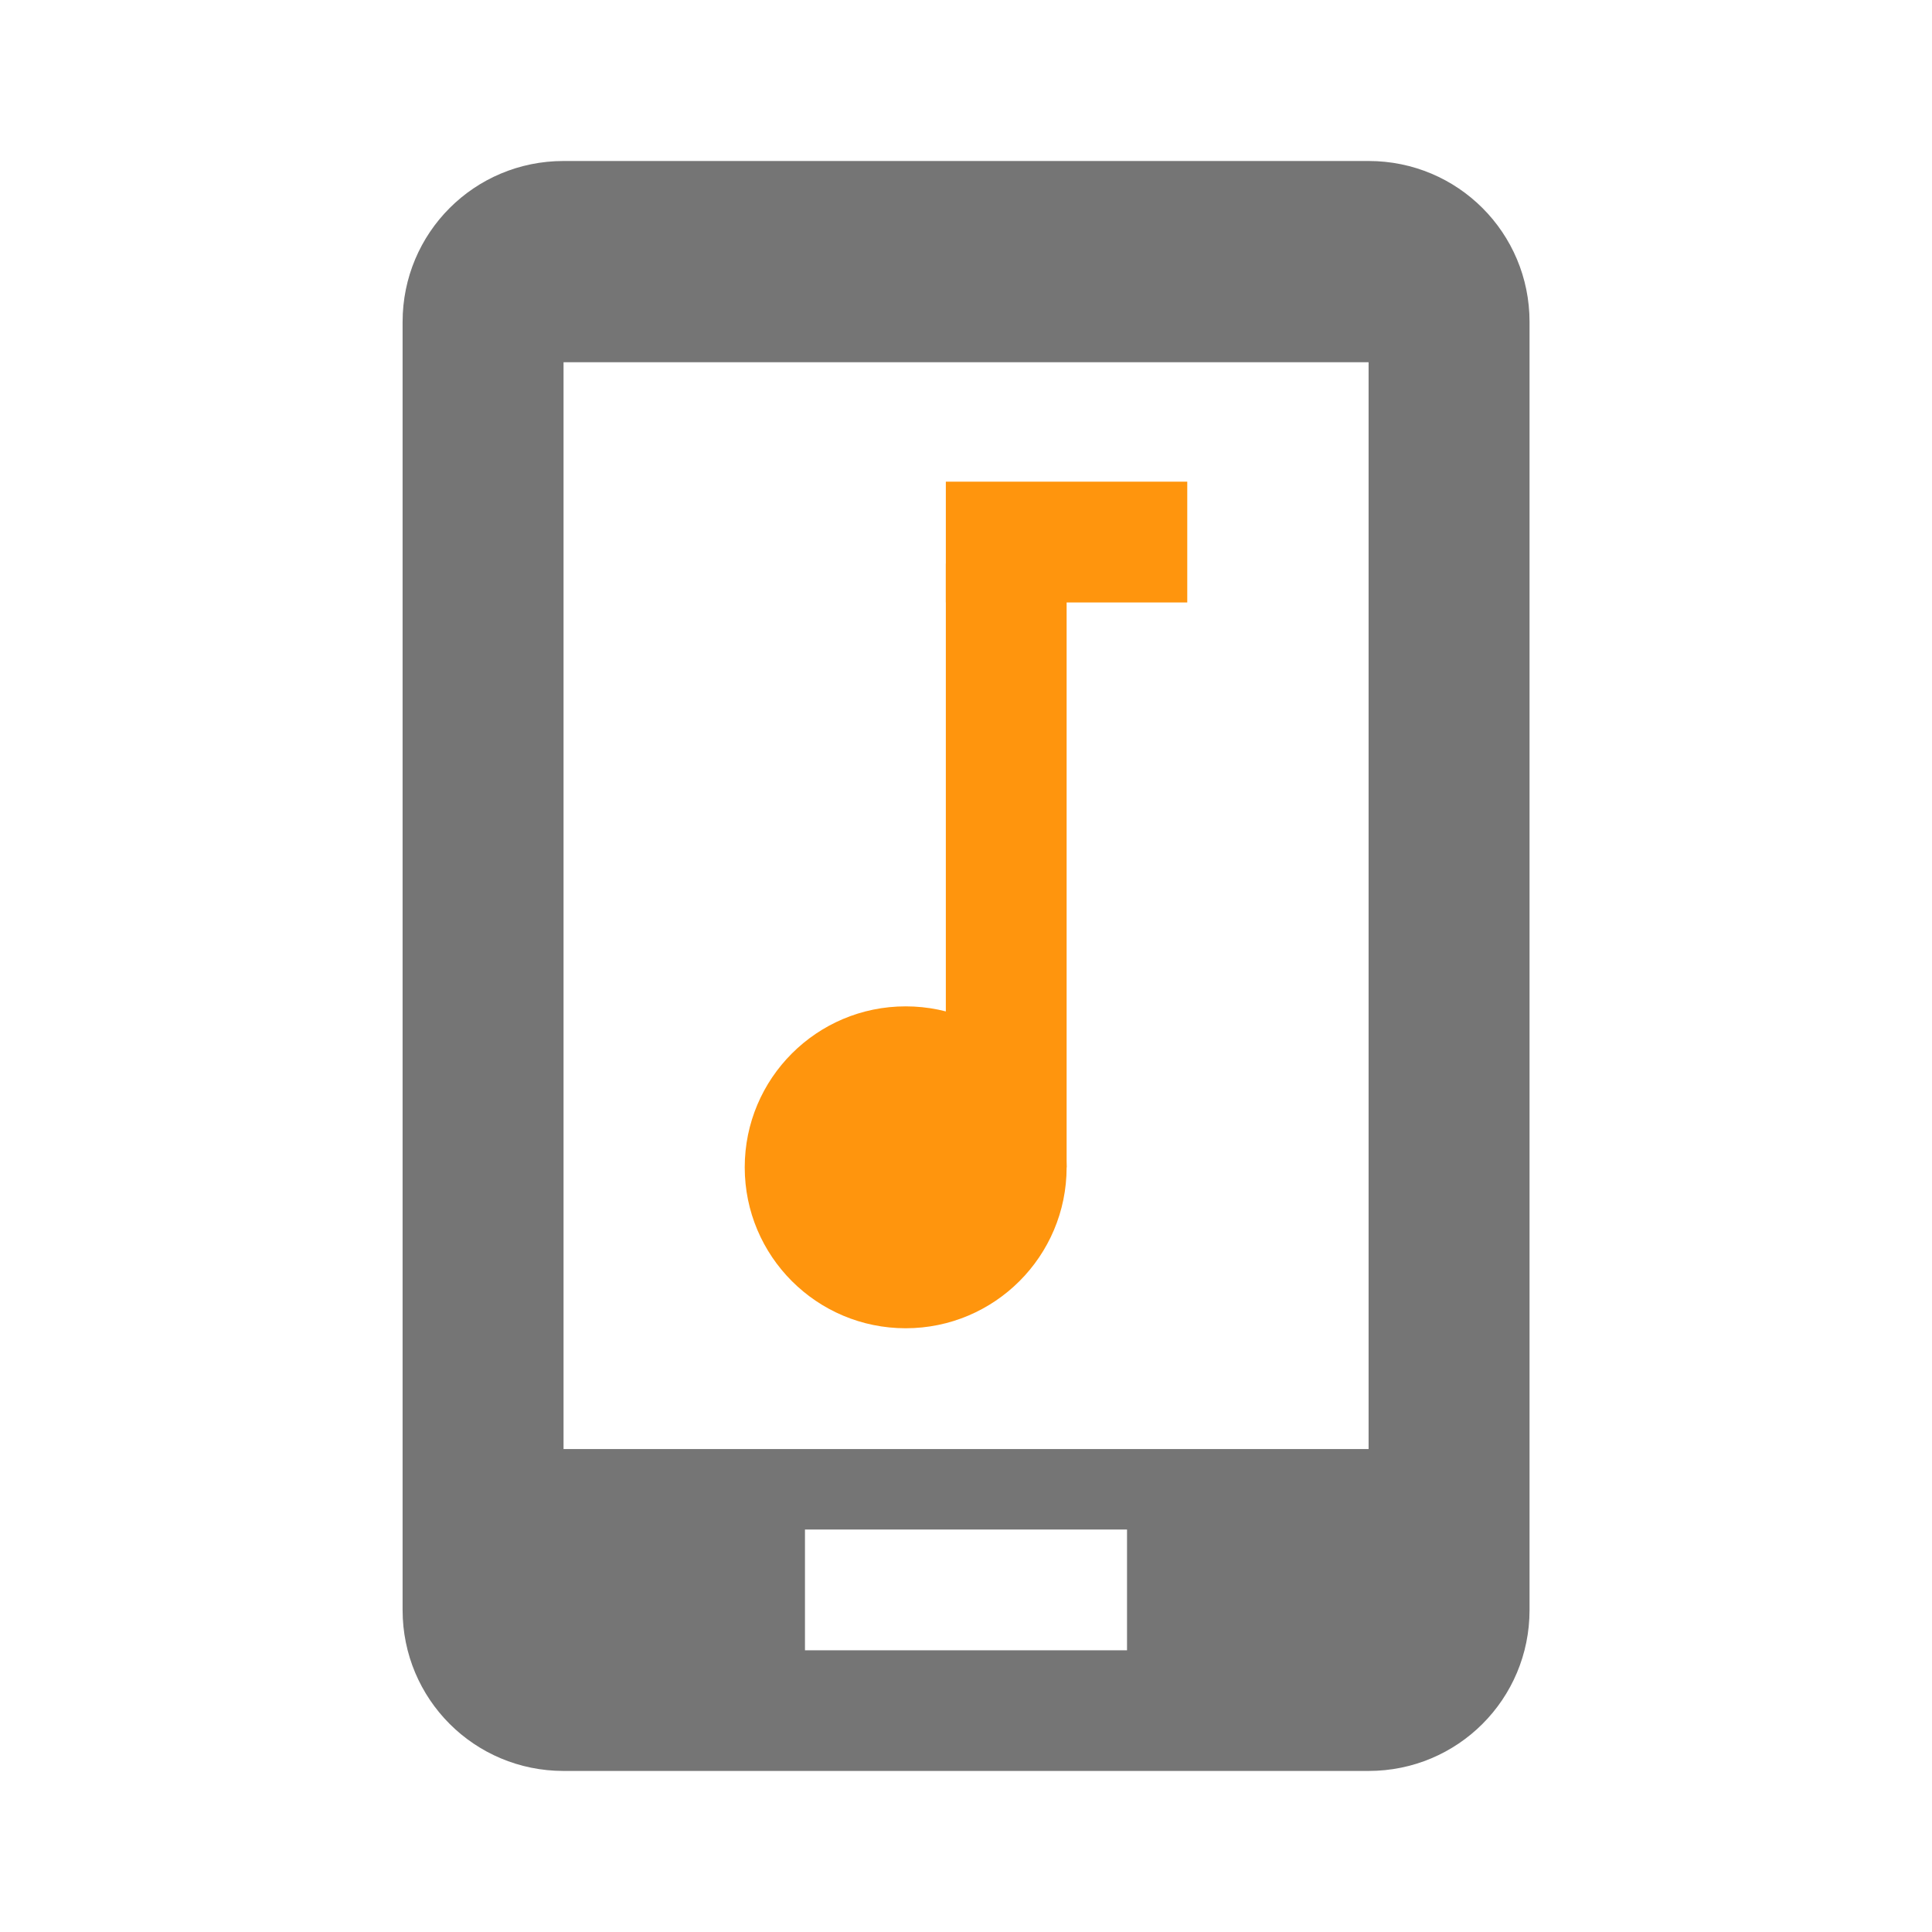
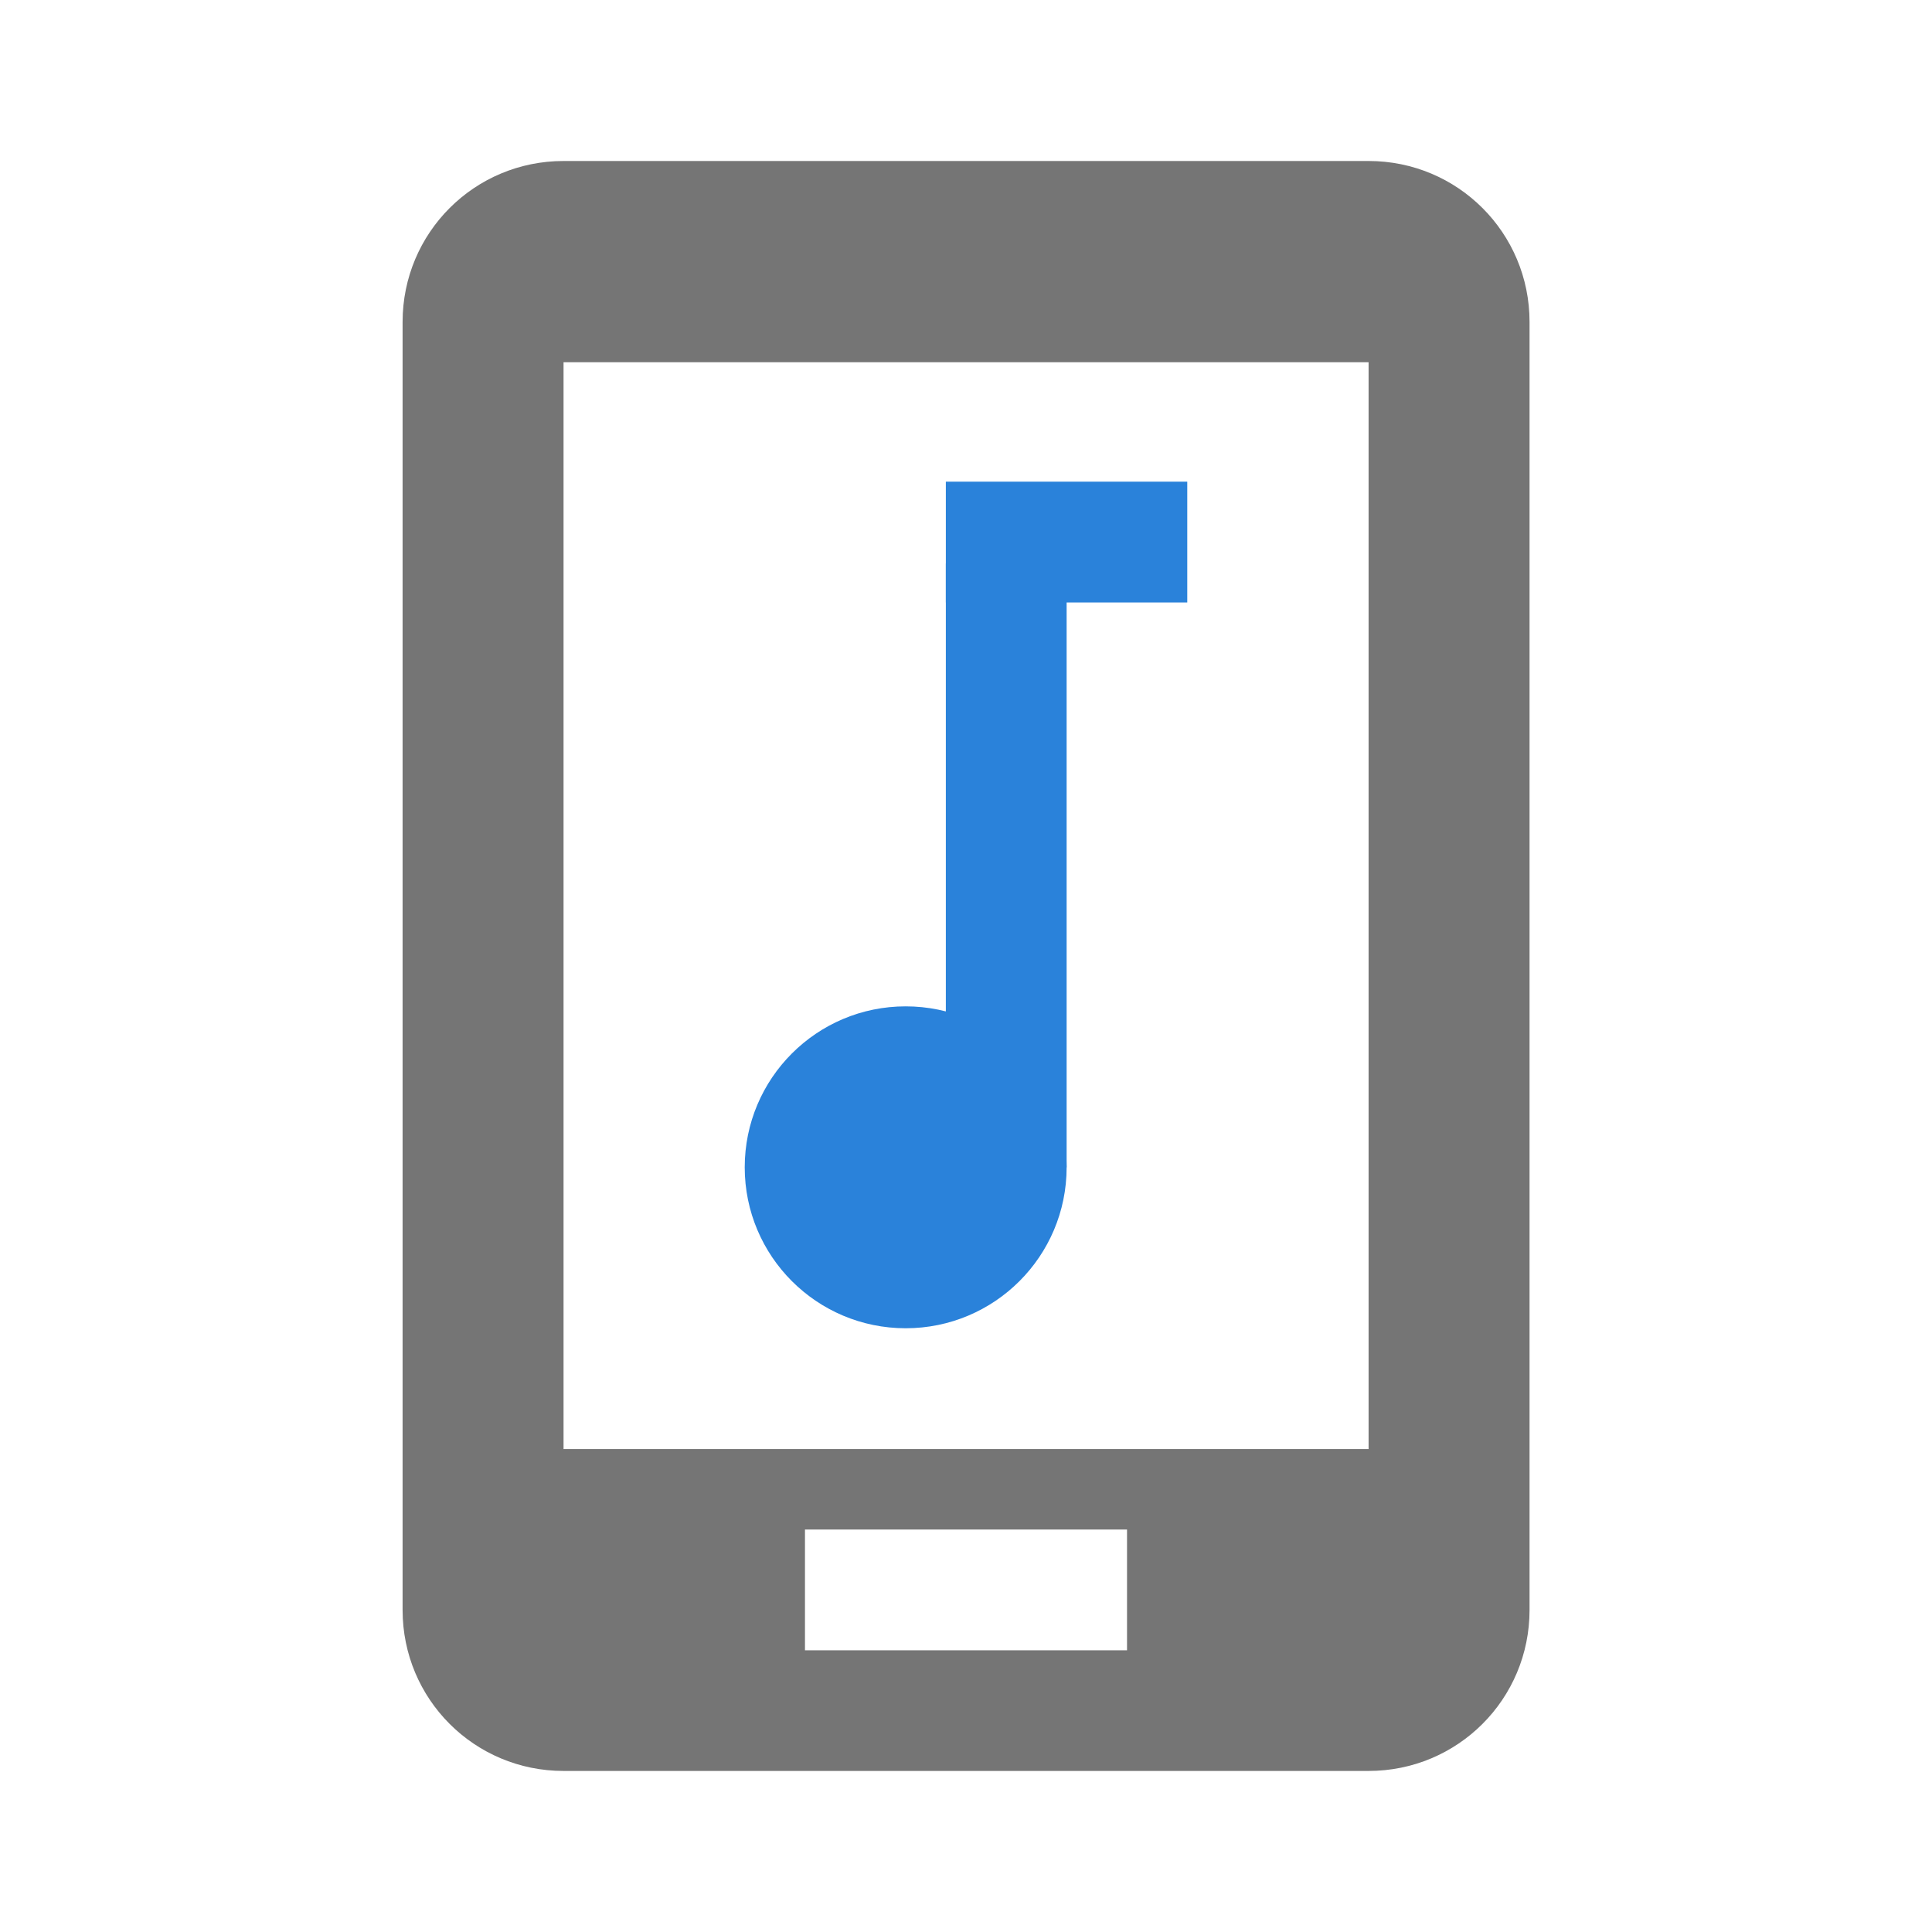
<svg xmlns="http://www.w3.org/2000/svg" width="12.7mm" height="12.7mm" viewBox="0 0 12.7 12.7" version="1.1" id="svg5502">
  <defs id="defs5496" />
  <g id="layer1" transform="translate(-96.45953,-120.5607)">
-     <rect y="123.727" x="102.677" height="0.794" width="1.587" id="rect11181" style="color:#000000;display:inline;overflow:visible;visibility:visible;opacity:1;fill:#ff950d;fill-opacity:1;fill-rule:evenodd;stroke:none;stroke-width:0.595;stroke-linecap:butt;stroke-linejoin:round;stroke-miterlimit:4;stroke-dasharray:none;stroke-dashoffset:4.2;stroke-opacity:1;marker:none;enable-background:accumulate" />
-     <path id="path11183" d="m 102.677,124.265 v 3.969 h 0.794 v -3.969 z" style="color:#000000;display:inline;overflow:visible;visibility:visible;opacity:1;fill:#ff950d;fill-opacity:1;fill-rule:evenodd;stroke:none;stroke-width:0.561;stroke-linecap:butt;stroke-linejoin:round;stroke-miterlimit:4;stroke-dasharray:none;stroke-dashoffset:4.2;stroke-opacity:1;marker:none;enable-background:accumulate" />
-     <ellipse ry="1.058" rx="1.058" cy="128.234" cx="102.413" id="ellipse11185" style="color:#000000;display:inline;overflow:visible;visibility:visible;opacity:1;fill:#ff950d;fill-opacity:1;fill-rule:evenodd;stroke:none;stroke-width:0.577;stroke-linecap:butt;stroke-linejoin:round;stroke-miterlimit:4;stroke-dasharray:none;stroke-dashoffset:4.2;stroke-opacity:1;marker:none;enable-background:accumulate" />
+     <rect y="123.727" x="102.677" height="0.794" width="1.587" id="rect11181" style="color:#000000;display:inline;overflow:visible;visibility:visible;opacity:1;fill:#2a82da;fill-opacity:1;fill-rule:evenodd;stroke:none;stroke-width:0.595;stroke-linecap:butt;stroke-linejoin:round;stroke-miterlimit:4;stroke-dasharray:none;stroke-dashoffset:4.2;stroke-opacity:1;marker:none;enable-background:accumulate" />
+     <path id="path11183" d="m 102.677,124.265 v 3.969 h 0.794 v -3.969 z" style="color:#000000;display:inline;overflow:visible;visibility:visible;opacity:1;fill:#2a82da;fill-opacity:1;fill-rule:evenodd;stroke:none;stroke-width:0.561;stroke-linecap:butt;stroke-linejoin:round;stroke-miterlimit:4;stroke-dasharray:none;stroke-dashoffset:4.2;stroke-opacity:1;marker:none;enable-background:accumulate" />
+     <ellipse ry="1.058" rx="1.058" cy="128.234" cx="102.413" id="ellipse11185" style="color:#000000;display:inline;overflow:visible;visibility:visible;opacity:1;fill:#2a82da;fill-opacity:1;fill-rule:evenodd;stroke:none;stroke-width:0.577;stroke-linecap:butt;stroke-linejoin:round;stroke-miterlimit:4;stroke-dasharray:none;stroke-dashoffset:4.2;stroke-opacity:1;marker:none;enable-background:accumulate" />
    <path style="color:#000000;display:inline;overflow:visible;visibility:visible;opacity:1;fill:#757575;fill-opacity:1;fill-rule:evenodd;stroke:none;stroke-width:1.058;stroke-linecap:butt;stroke-linejoin:round;stroke-miterlimit:4;stroke-dasharray:none;stroke-dashoffset:4.2;stroke-opacity:1;marker:none;enable-background:accumulate" d="m 100.164,121.619 c -0.586,0 -1.058,0.472 -1.058,1.058 v 8.467 c 0,0.586 0.472,1.058 1.058,1.058 h 5.292 c 0.586,0 1.058,-0.472 1.058,-1.058 v -8.467 c 0,-0.586 -0.472,-1.058 -1.058,-1.058 z m 0,1.323 h 5.292 v 7.144 h -5.292 z m 1.587,7.673 h 2.117 v 0.794 h -2.117 z" id="rect11033" />
  </g>
</svg>
